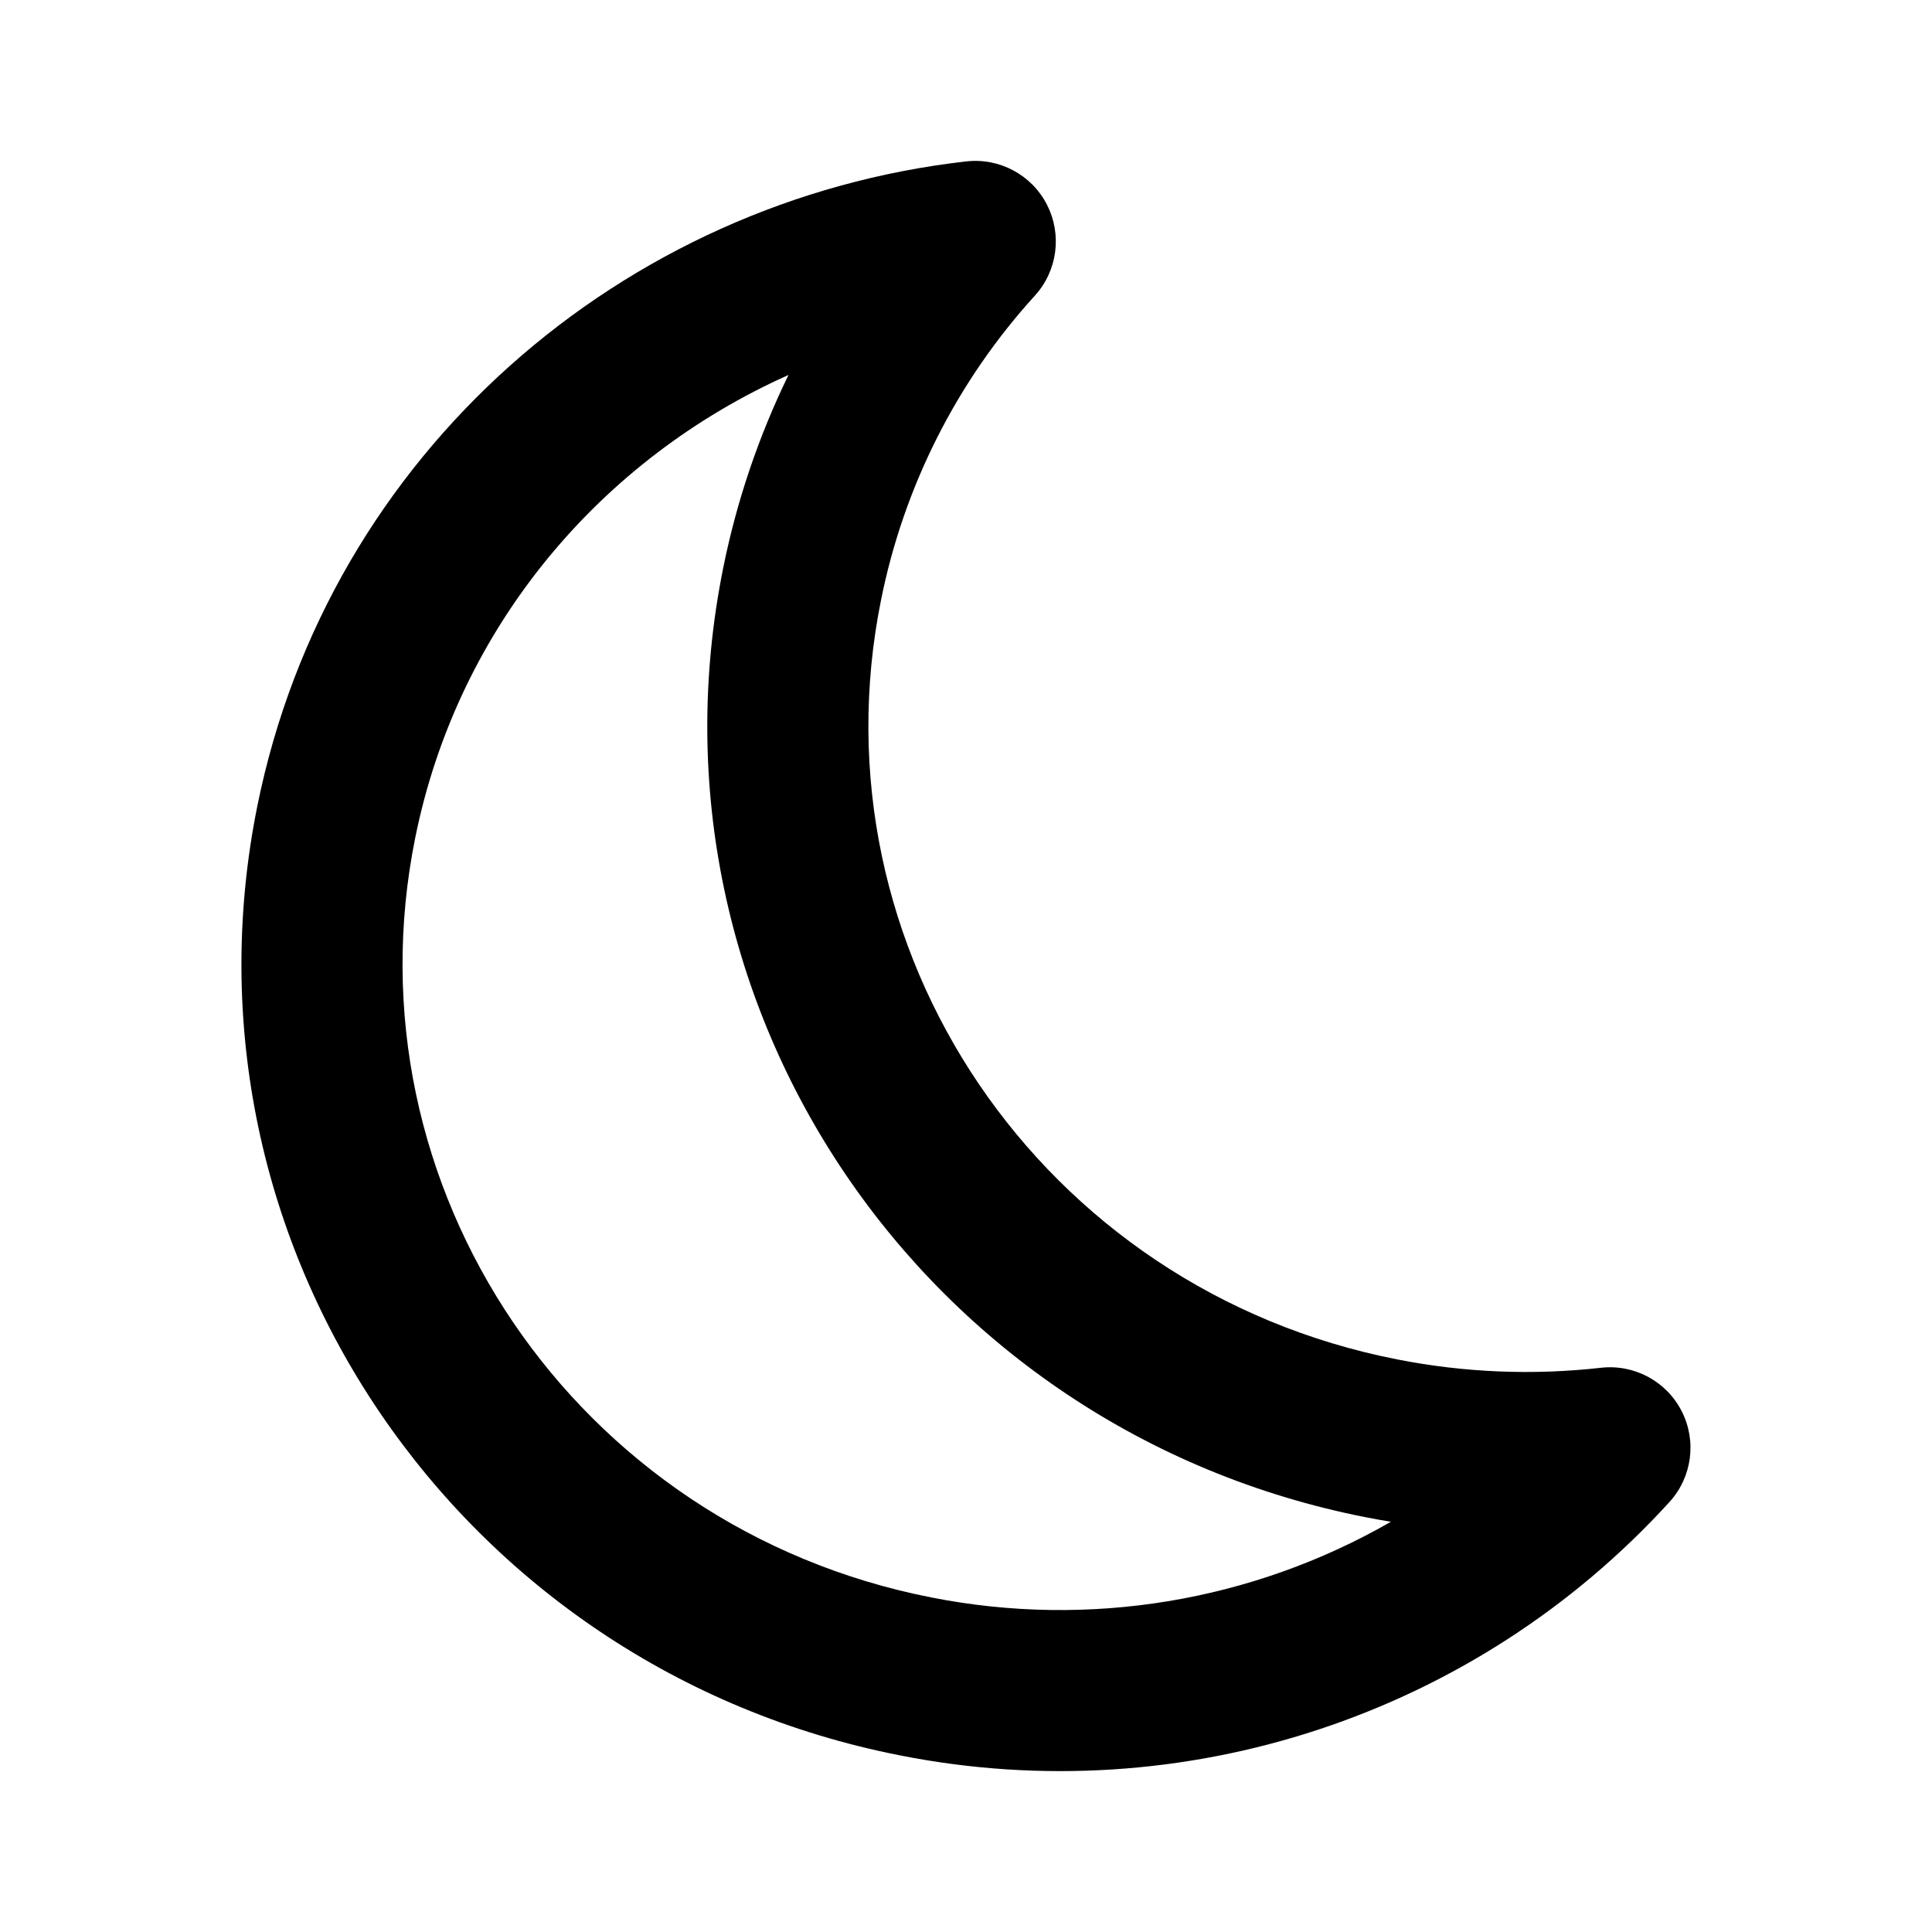
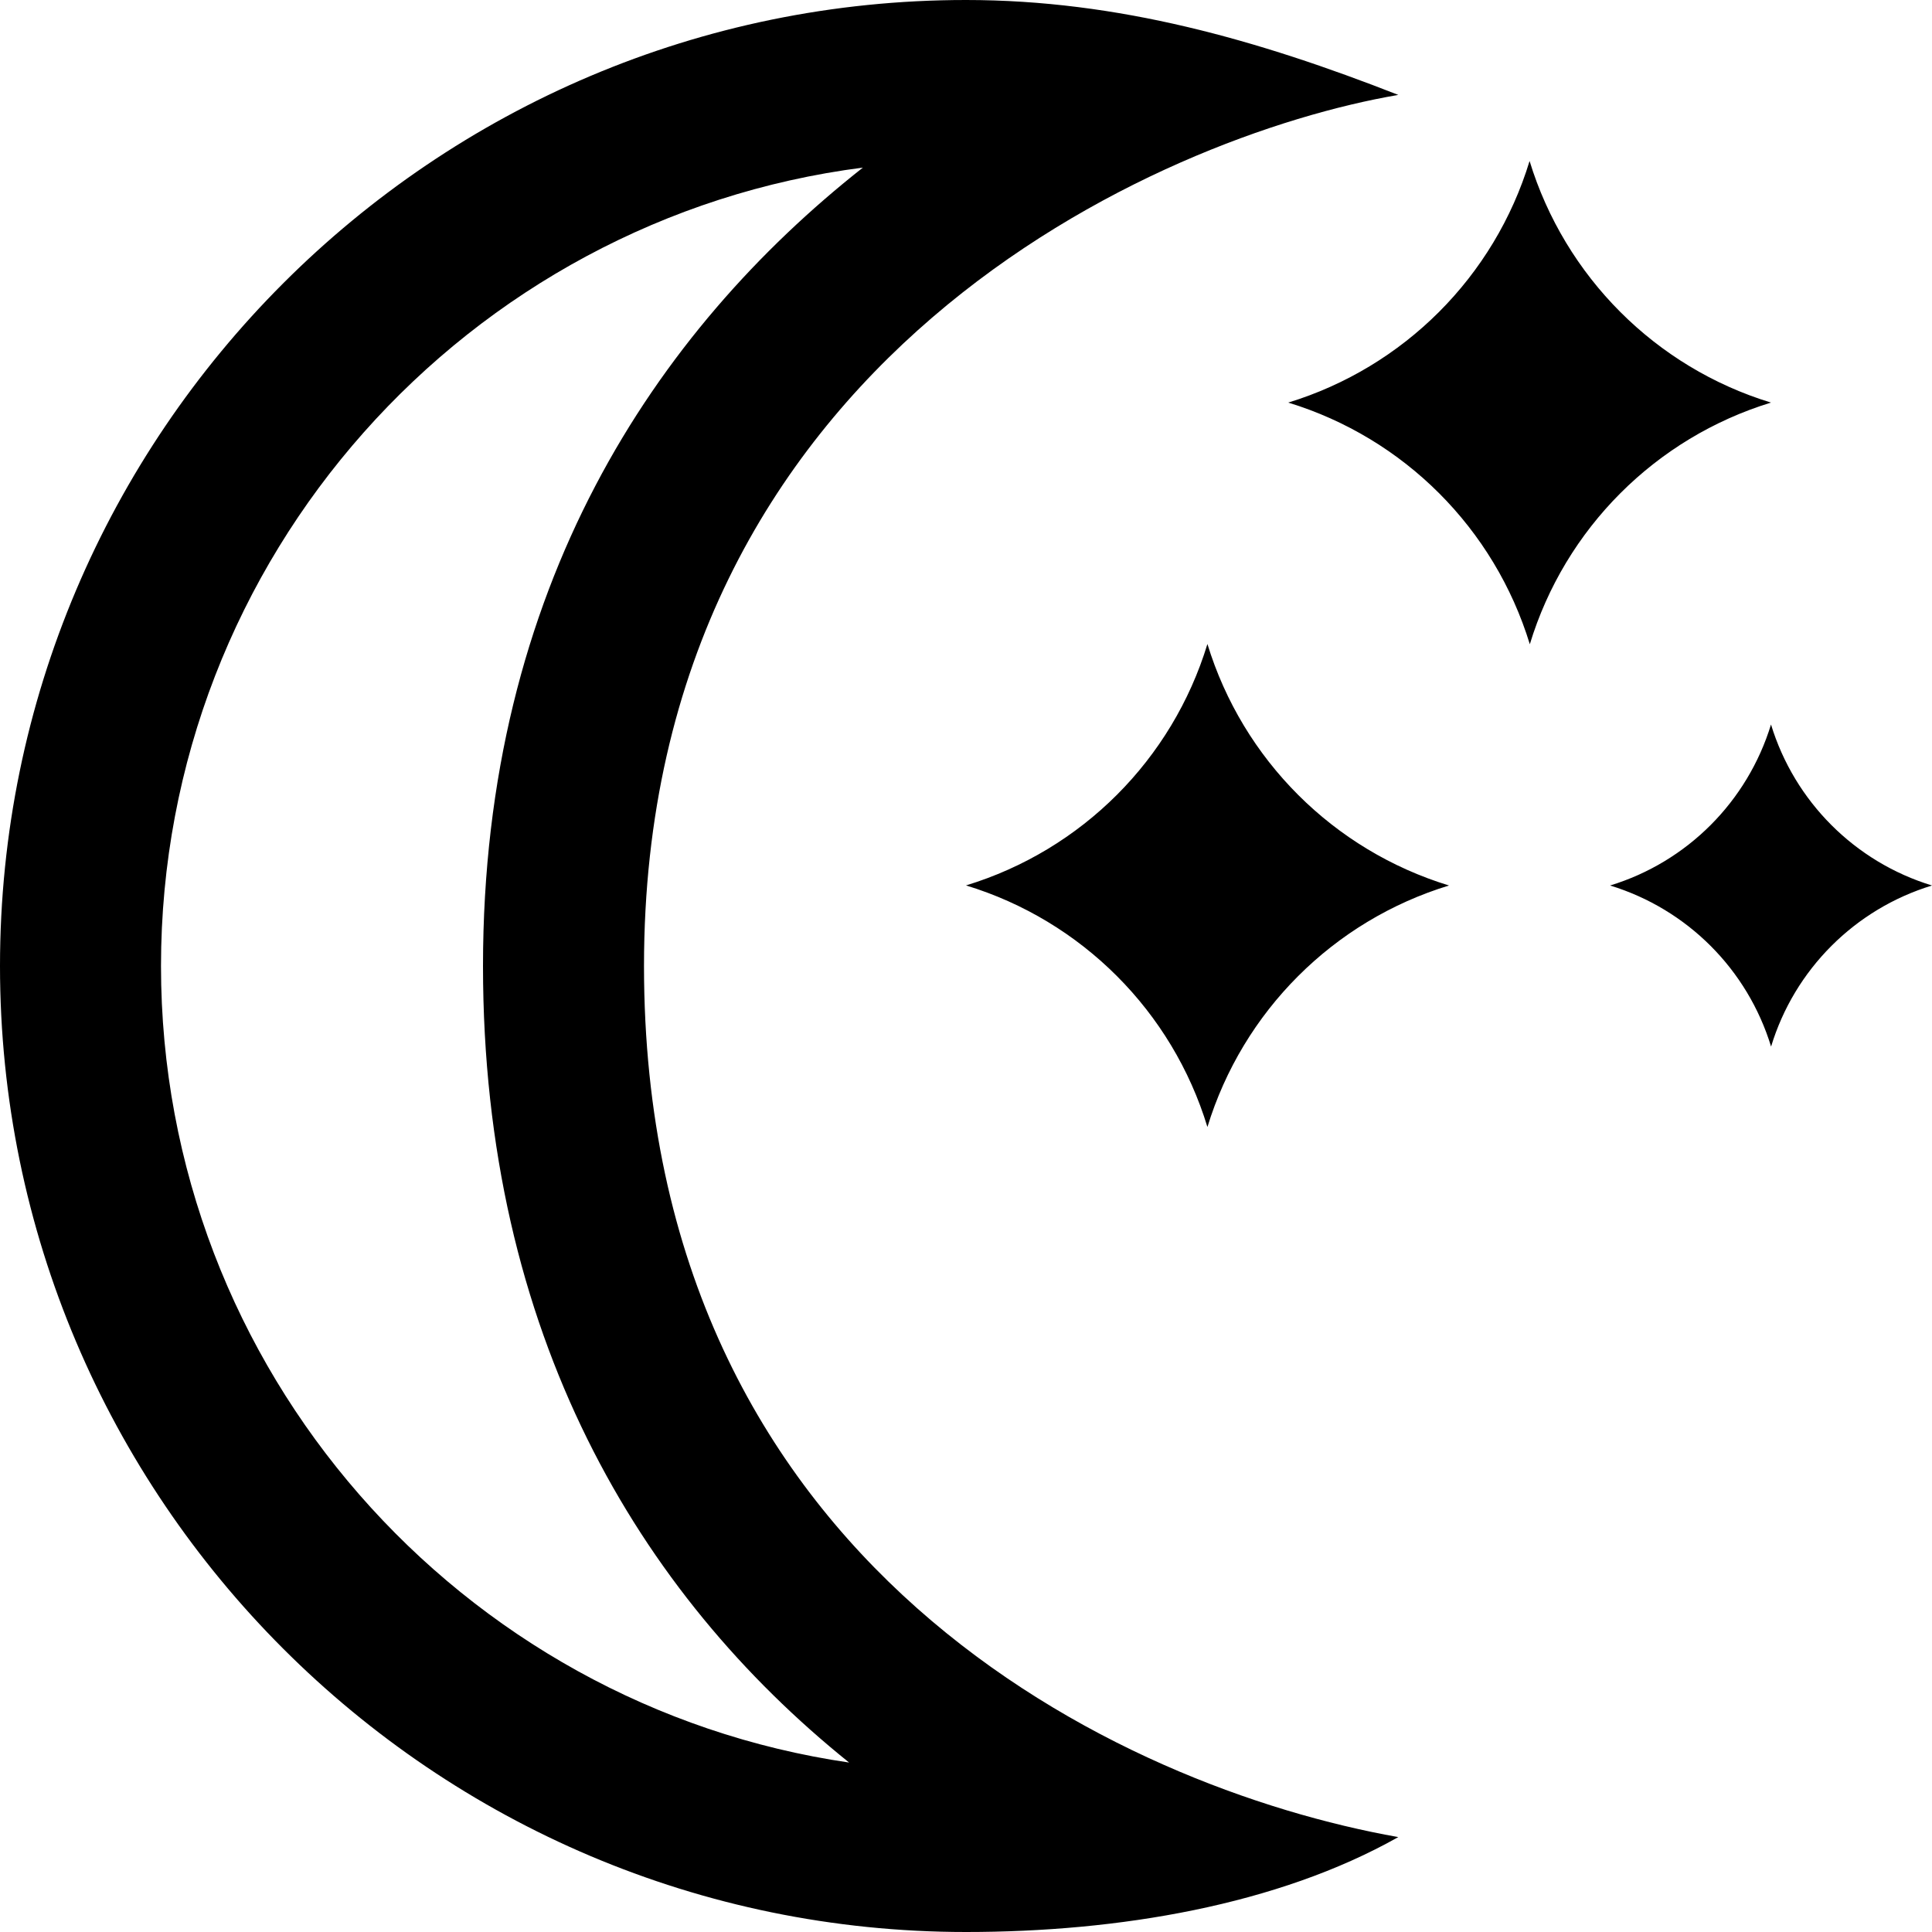
<svg xmlns="http://www.w3.org/2000/svg" version="1.1" id="icon-moon" viewBox="0 0 24 24">
-   <path fill-rule="evenodd" d="M13.006 2.544a1 1 0 0 1-.15 1.128 7.936 7.936 0 0 0-1.911 3.779c-.875 4.333 1.98 8.567 6.411 9.436a8.29 8.29 0 0 0 2.531.104 1 1 0 0 1 .853 1.666 10.24 10.24 0 0 1-9.555 3.15c-5.495-1.077-9.087-6.35-7.988-11.796.887-4.39 4.547-7.523 8.806-8.006a1 1 0 0 1 1.003.538ZM9.795 4.658c-2.318 1.035-4.106 3.117-4.637 5.75-.875 4.334 1.98 8.567 6.411 9.436a8.246 8.246 0 0 0 5.709-.94 10.641 10.641 0 0 1-.306-.055c-5.495-1.076-9.087-6.348-7.988-11.794a9.951 9.951 0 0 1 .811-2.397Z" clip-rule="evenodd" />
+   <path d="M10.719 2.082c-2.572 2.028-4.719 5.212-4.719 9.918 0 4.569 1.938 7.798 4.548 9.895-4.829-.705-8.548-4.874-8.548-9.895 0-5.08 3.808-9.288 8.719-9.918zm1.281-2.082c-6.617 0-12 5.383-12 12s5.383 12 12 12c1.894 0 3.87-.333 5.37-1.179-3.453-.613-9.37-3.367-9.37-10.821 0-7.555 6.422-10.317 9.37-10.821-1.74-.682-3.476-1.179-5.37-1.179zm0 10.999c1.437.438 2.562 1.564 2.999 3.001.44-1.437 1.565-2.562 3.001-3-1.436-.439-2.561-1.563-3.001-3-.437 1.436-1.562 2.561-2.999 2.999zm8.001.001c.958.293 1.707 1.042 2 2.001.291-.959 1.042-1.709 1.999-2.001-.957-.292-1.707-1.042-2-2-.293.958-1.042 1.708-1.999 2zm-1-9c-.437 1.437-1.563 2.562-2.998 3.001 1.438.44 2.561 1.564 3.001 3.002.437-1.438 1.563-2.563 2.996-3.002-1.433-.437-2.559-1.564-2.999-3.001z" />
</svg>
